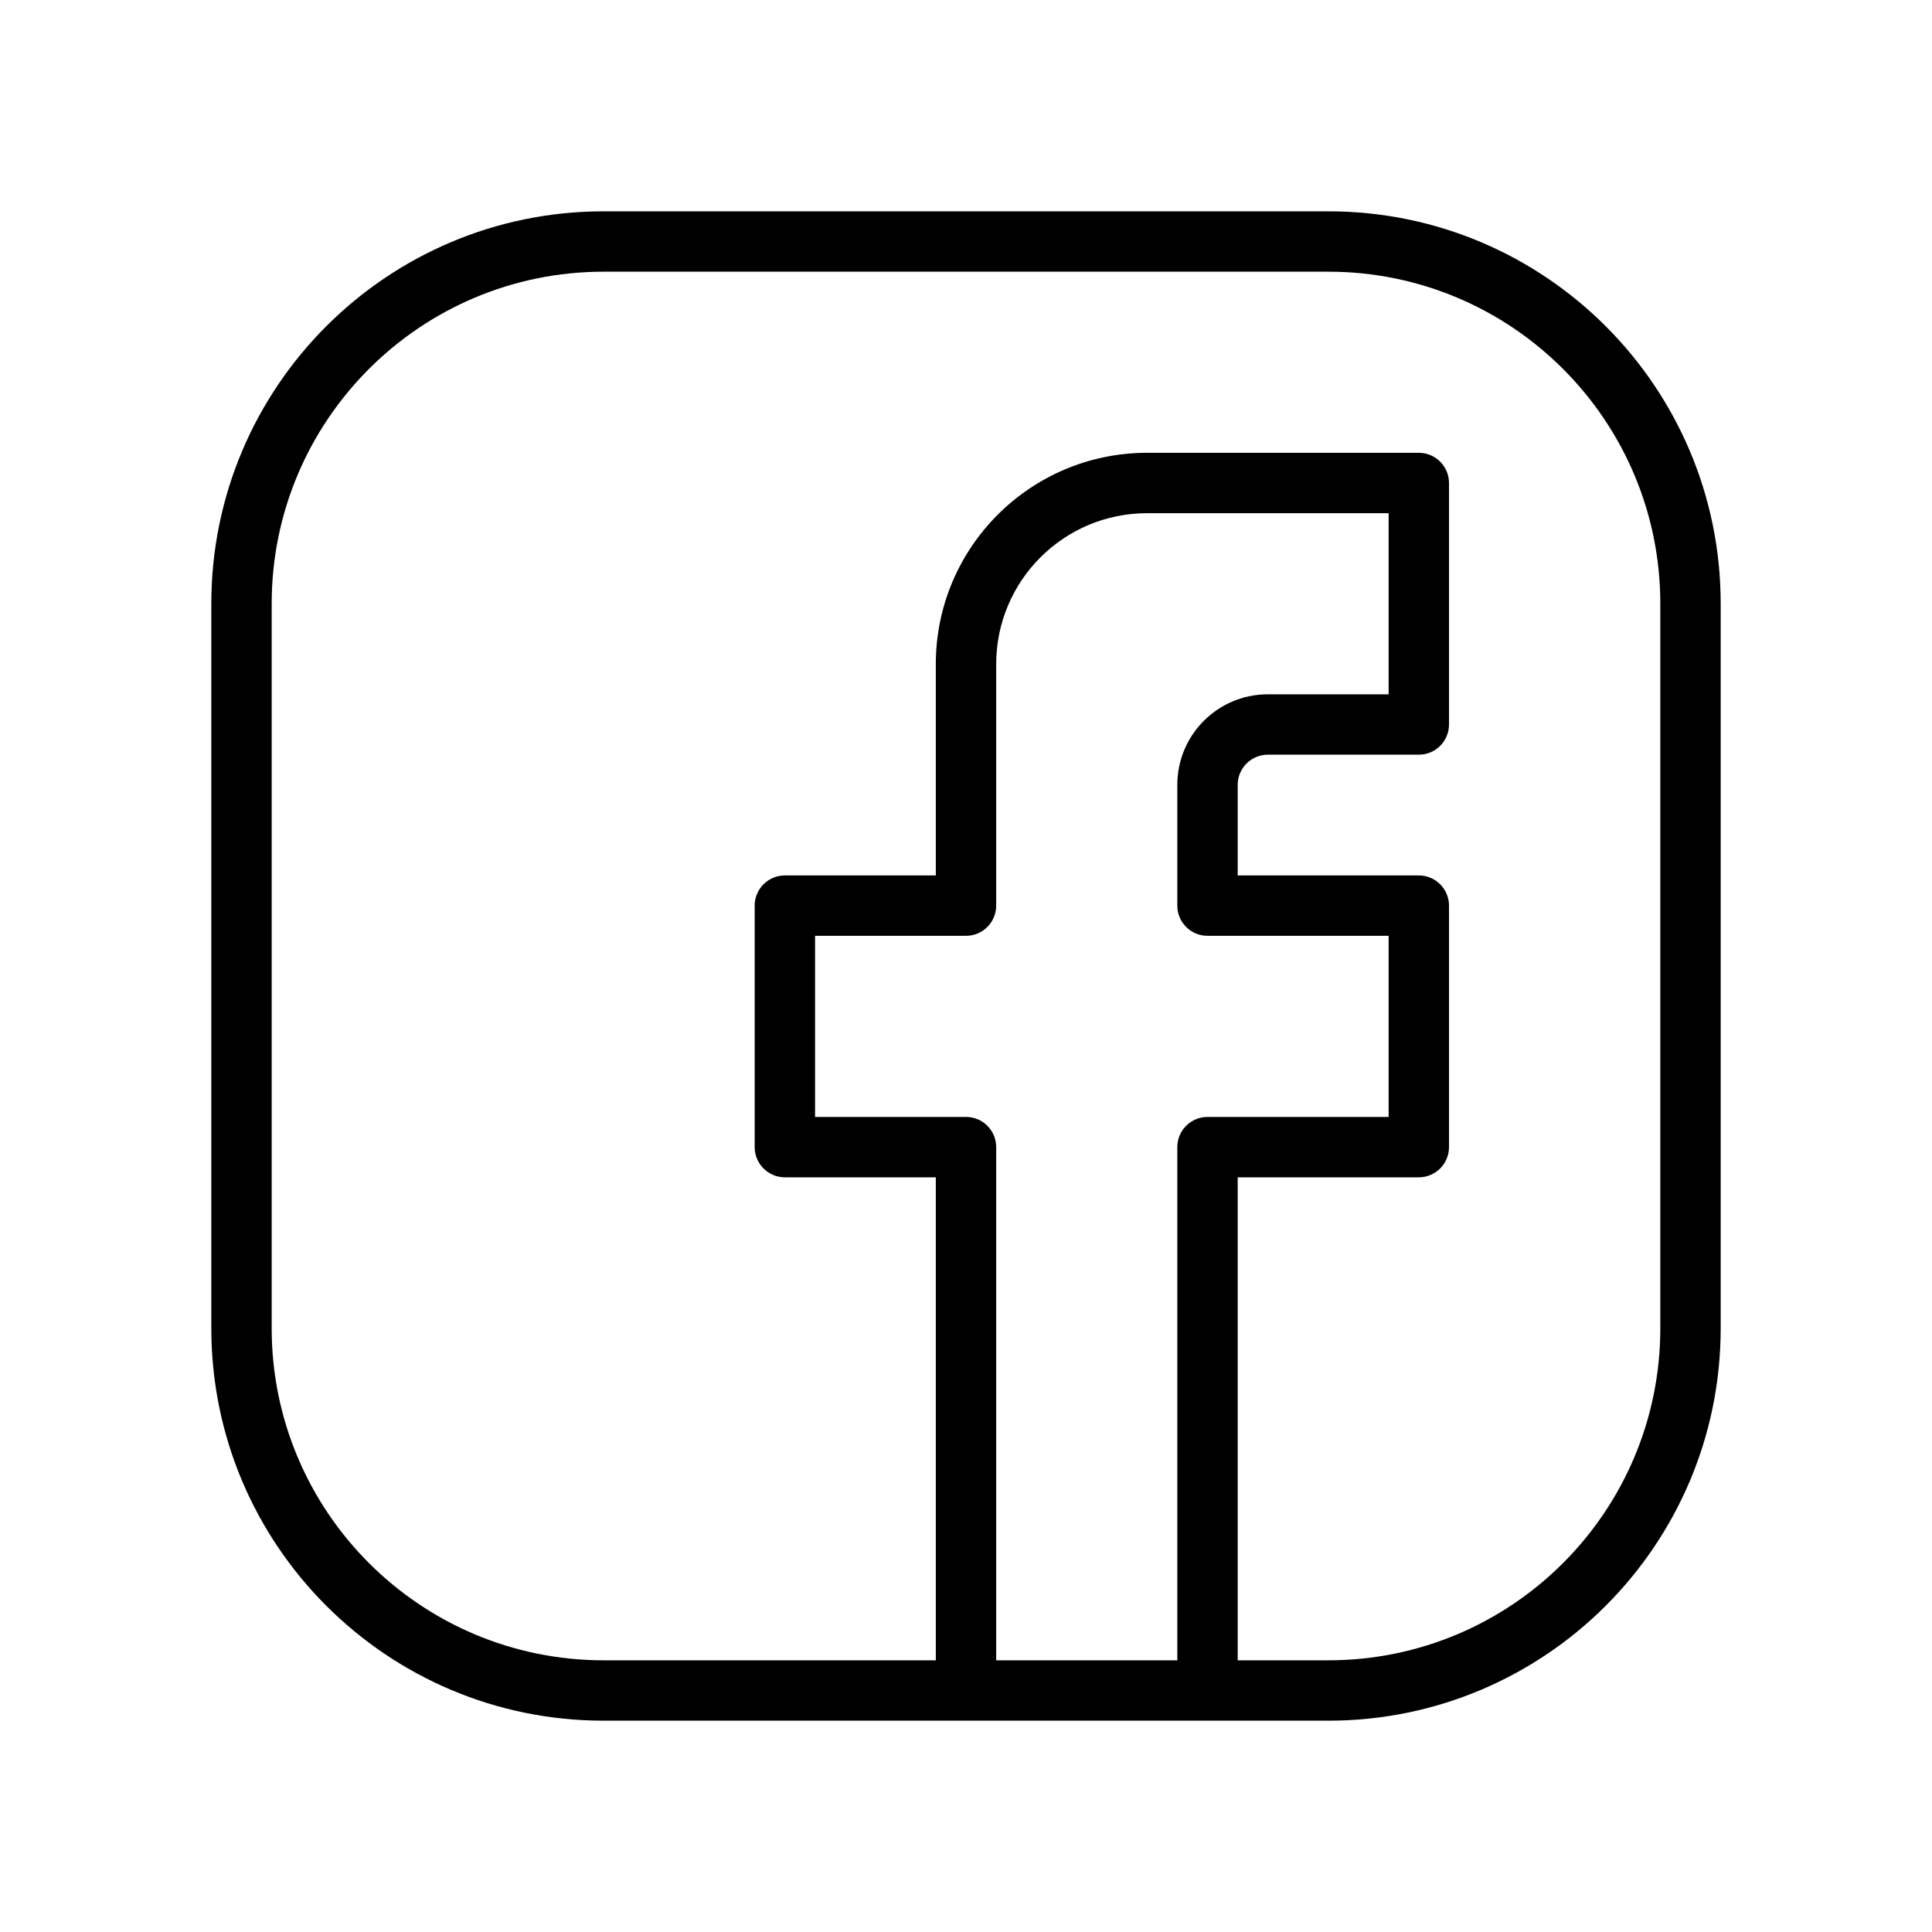
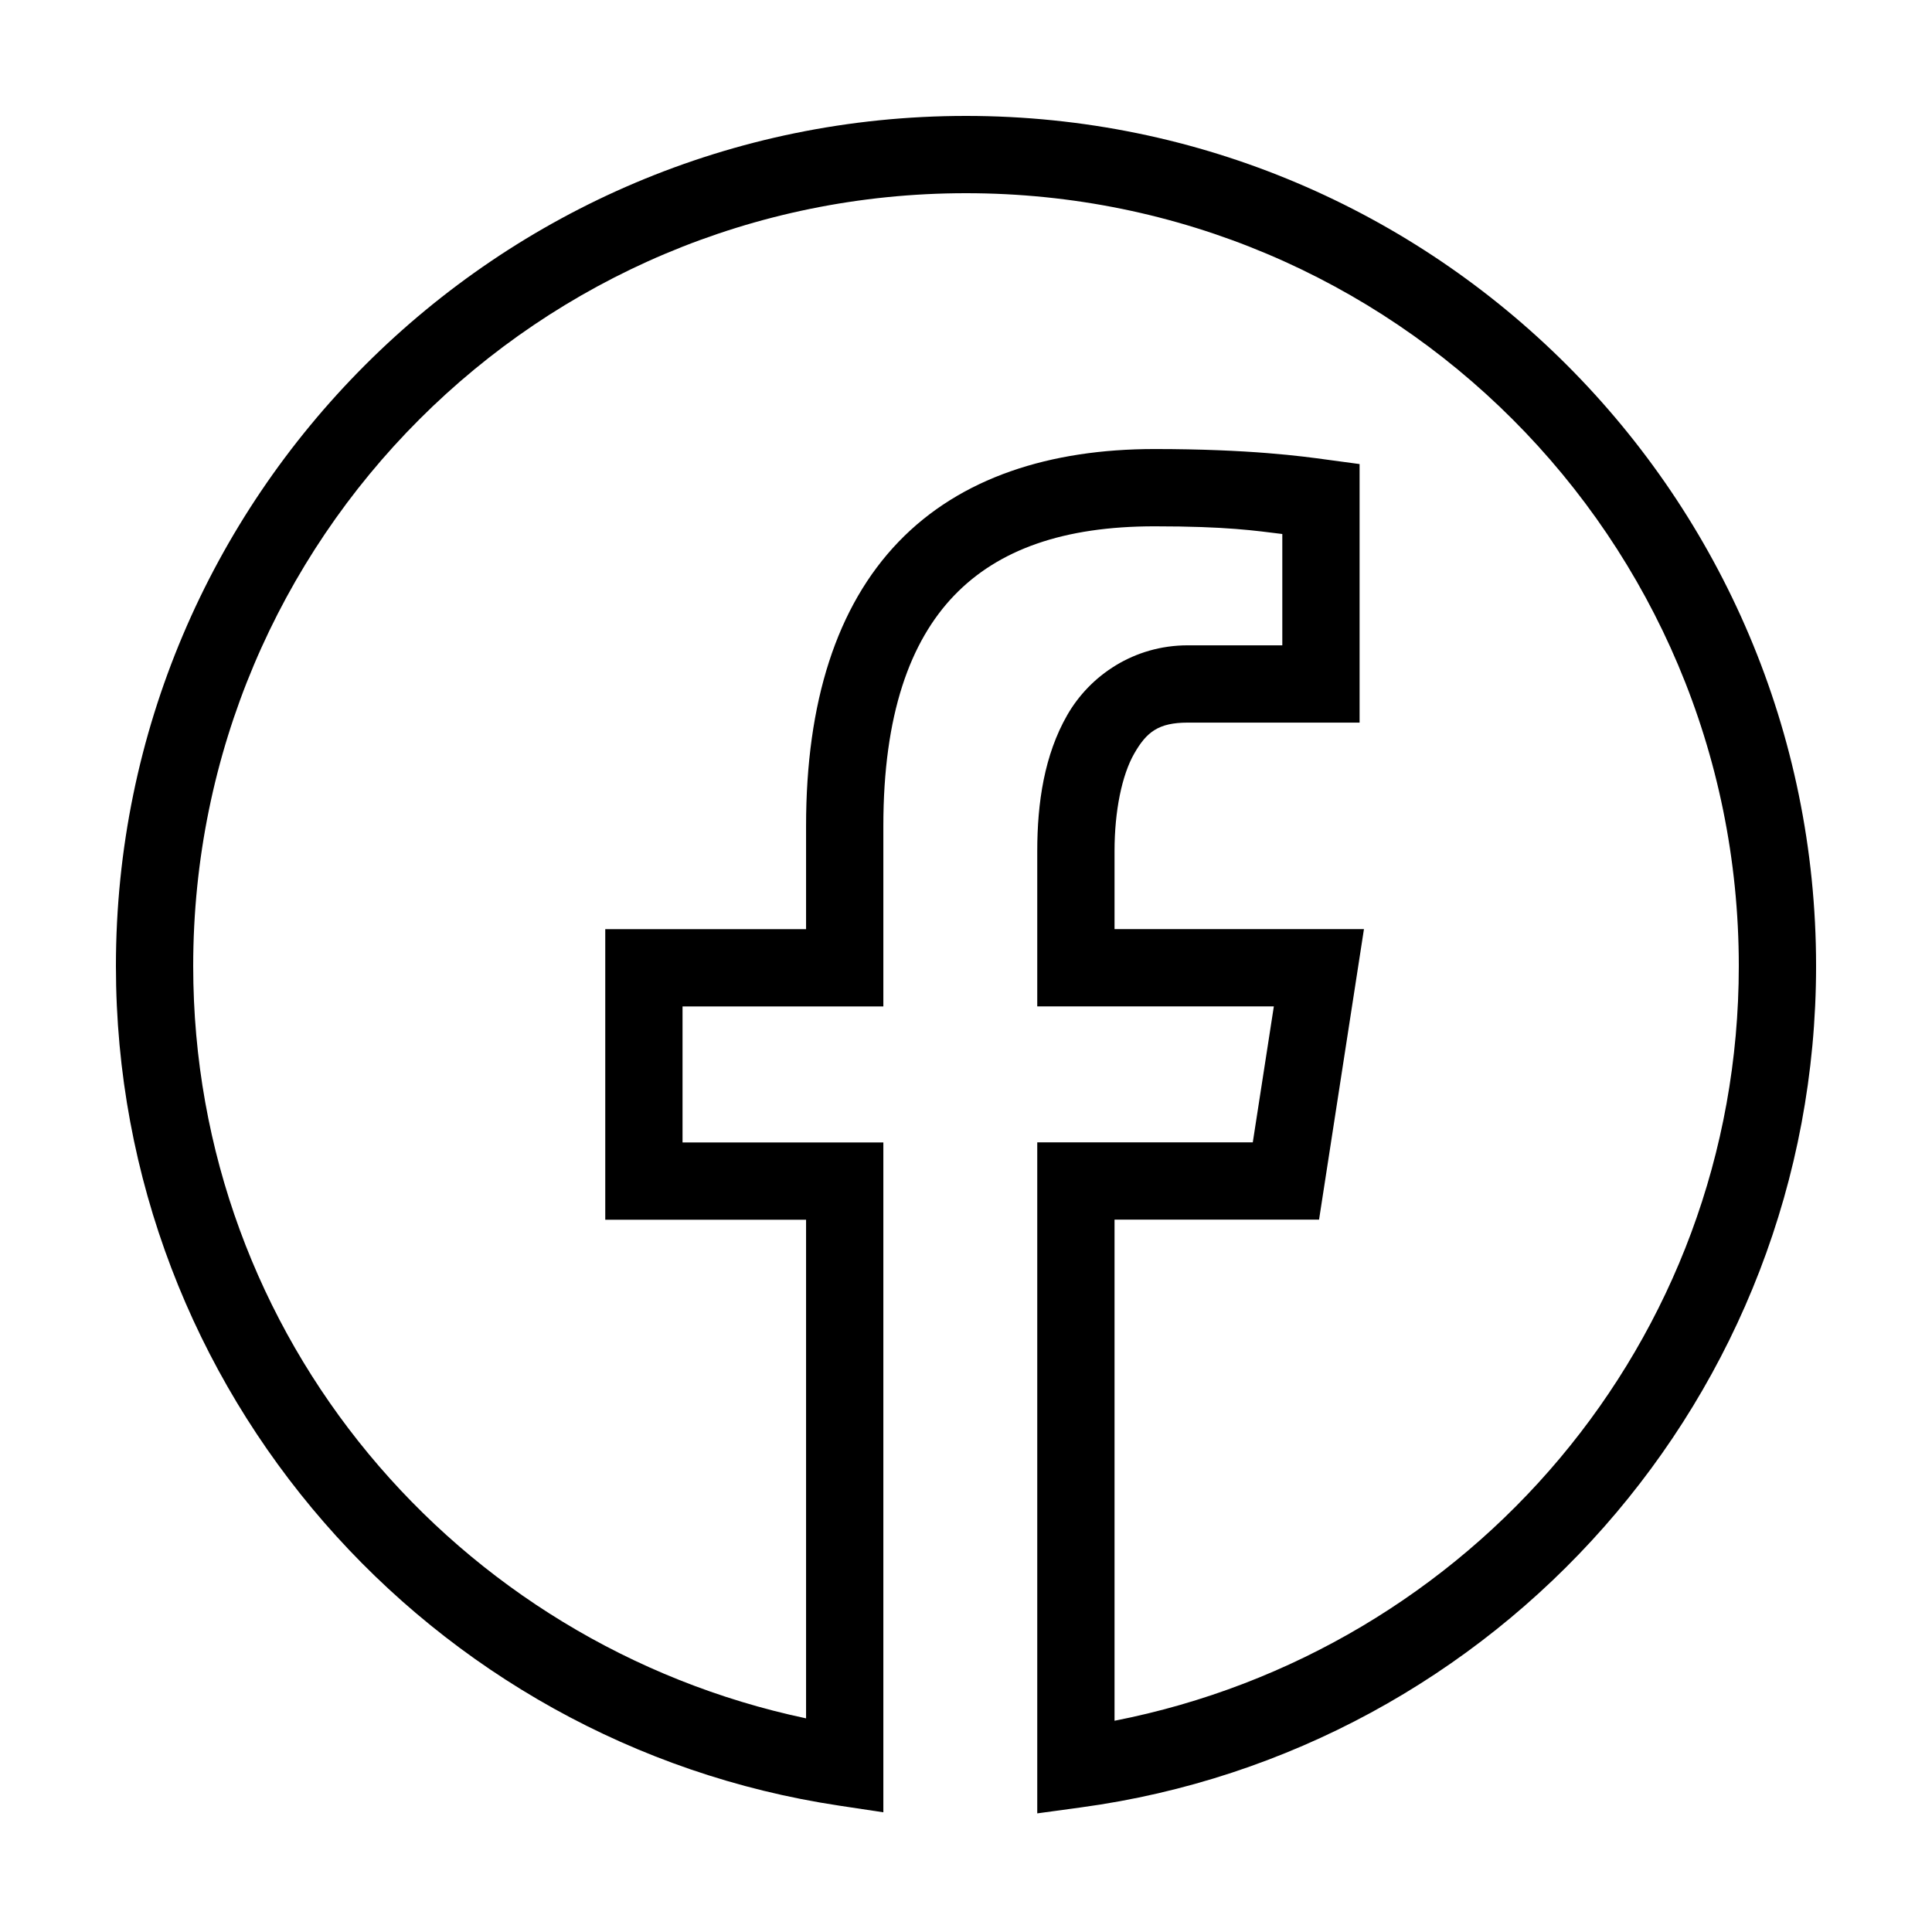
- <svg xmlns="http://www.w3.org/2000/svg" fill="#000000" width="800px" height="800px" viewBox="0 0 64 64">
-   <path d="M44,7H20A13,13,0,0,0,7,20V44A13,13,0,0,0,20,57H44A13,13,0,0,0,57,44V20A13,13,0,0,0,44,7ZM33,55V38a1,1,0,0,0-1-1H27V31h5a1,1,0,0,0,1-1V22a5,5,0,0,1,5-5h8v6H42a3,3,0,0,0-3,3v4a1,1,0,0,0,1,1h6v6H40a1,1,0,0,0-1,1V55ZM55,44A11,11,0,0,1,44,55H41V39h6a1,1,0,0,0,1-1V30a1,1,0,0,0-1-1H41V26a1,1,0,0,1,1-1h5a1,1,0,0,0,1-1V16a1,1,0,0,0-1-1H38a7,7,0,0,0-7,7v7H26a1,1,0,0,0-1,1v8a1,1,0,0,0,1,1h5V55H20A11,11,0,0,1,9,44V20A11,11,0,0,1,20,9H44A11,11,0,0,1,55,20Z" />
+ <svg xmlns="http://www.w3.org/2000/svg" x="0px" y="0px" width="100" height="100" viewBox="0 0 50 50">
+   <path d="M 25 3 C 12.862 3 3 12.862 3 25 C 3 36.019 11.128 45.138 21.713 46.729 L 22.861 46.902 L 22.861 29.566 L 17.664 29.566 L 17.664 26.047 L 22.861 26.047 L 22.861 21.373 C 22.861 18.495 23.552 16.599 24.695 15.41 C 25.839 14.221 27.528 13.621 29.879 13.621 C 31.759 13.621 32.49 13.735 33.186 13.82 L 33.186 16.701 L 30.738 16.701 C 29.35 16.701 28.21 17.476 27.619 18.508 C 27.028 19.54 26.844 20.772 26.844 22.027 L 26.844 26.045 L 32.967 26.045 L 32.422 29.564 L 26.844 29.564 L 26.844 46.93 L 27.979 46.775 C 38.714 45.319 47 36.127 47 25 C 47 12.862 37.138 3 25 3 z M 25 5 C 36.058 5 45 13.942 45 25 C 45 34.73 38.036 42.732 28.844 44.533 L 28.844 31.564 L 34.137 31.564 L 35.299 24.045 L 28.844 24.045 L 28.844 22.027 C 28.844 20.99 29.034 20.06 29.354 19.502 C 29.673 18.944 29.982 18.701 30.738 18.701 L 35.186 18.701 L 35.186 12.01 L 34.318 11.893 C 33.719 11.811 32.349 11.621 29.879 11.621 C 27.176 11.621 24.856 12.357 23.254 14.023 C 21.652 15.689 20.861 18.17 20.861 21.373 L 20.861 24.047 L 15.664 24.047 L 15.664 31.566 L 20.861 31.566 L 20.861 44.471 C 11.817 42.555 5 34.624 5 25 C 5 13.942 13.942 5 25 5 z" />
</svg>
